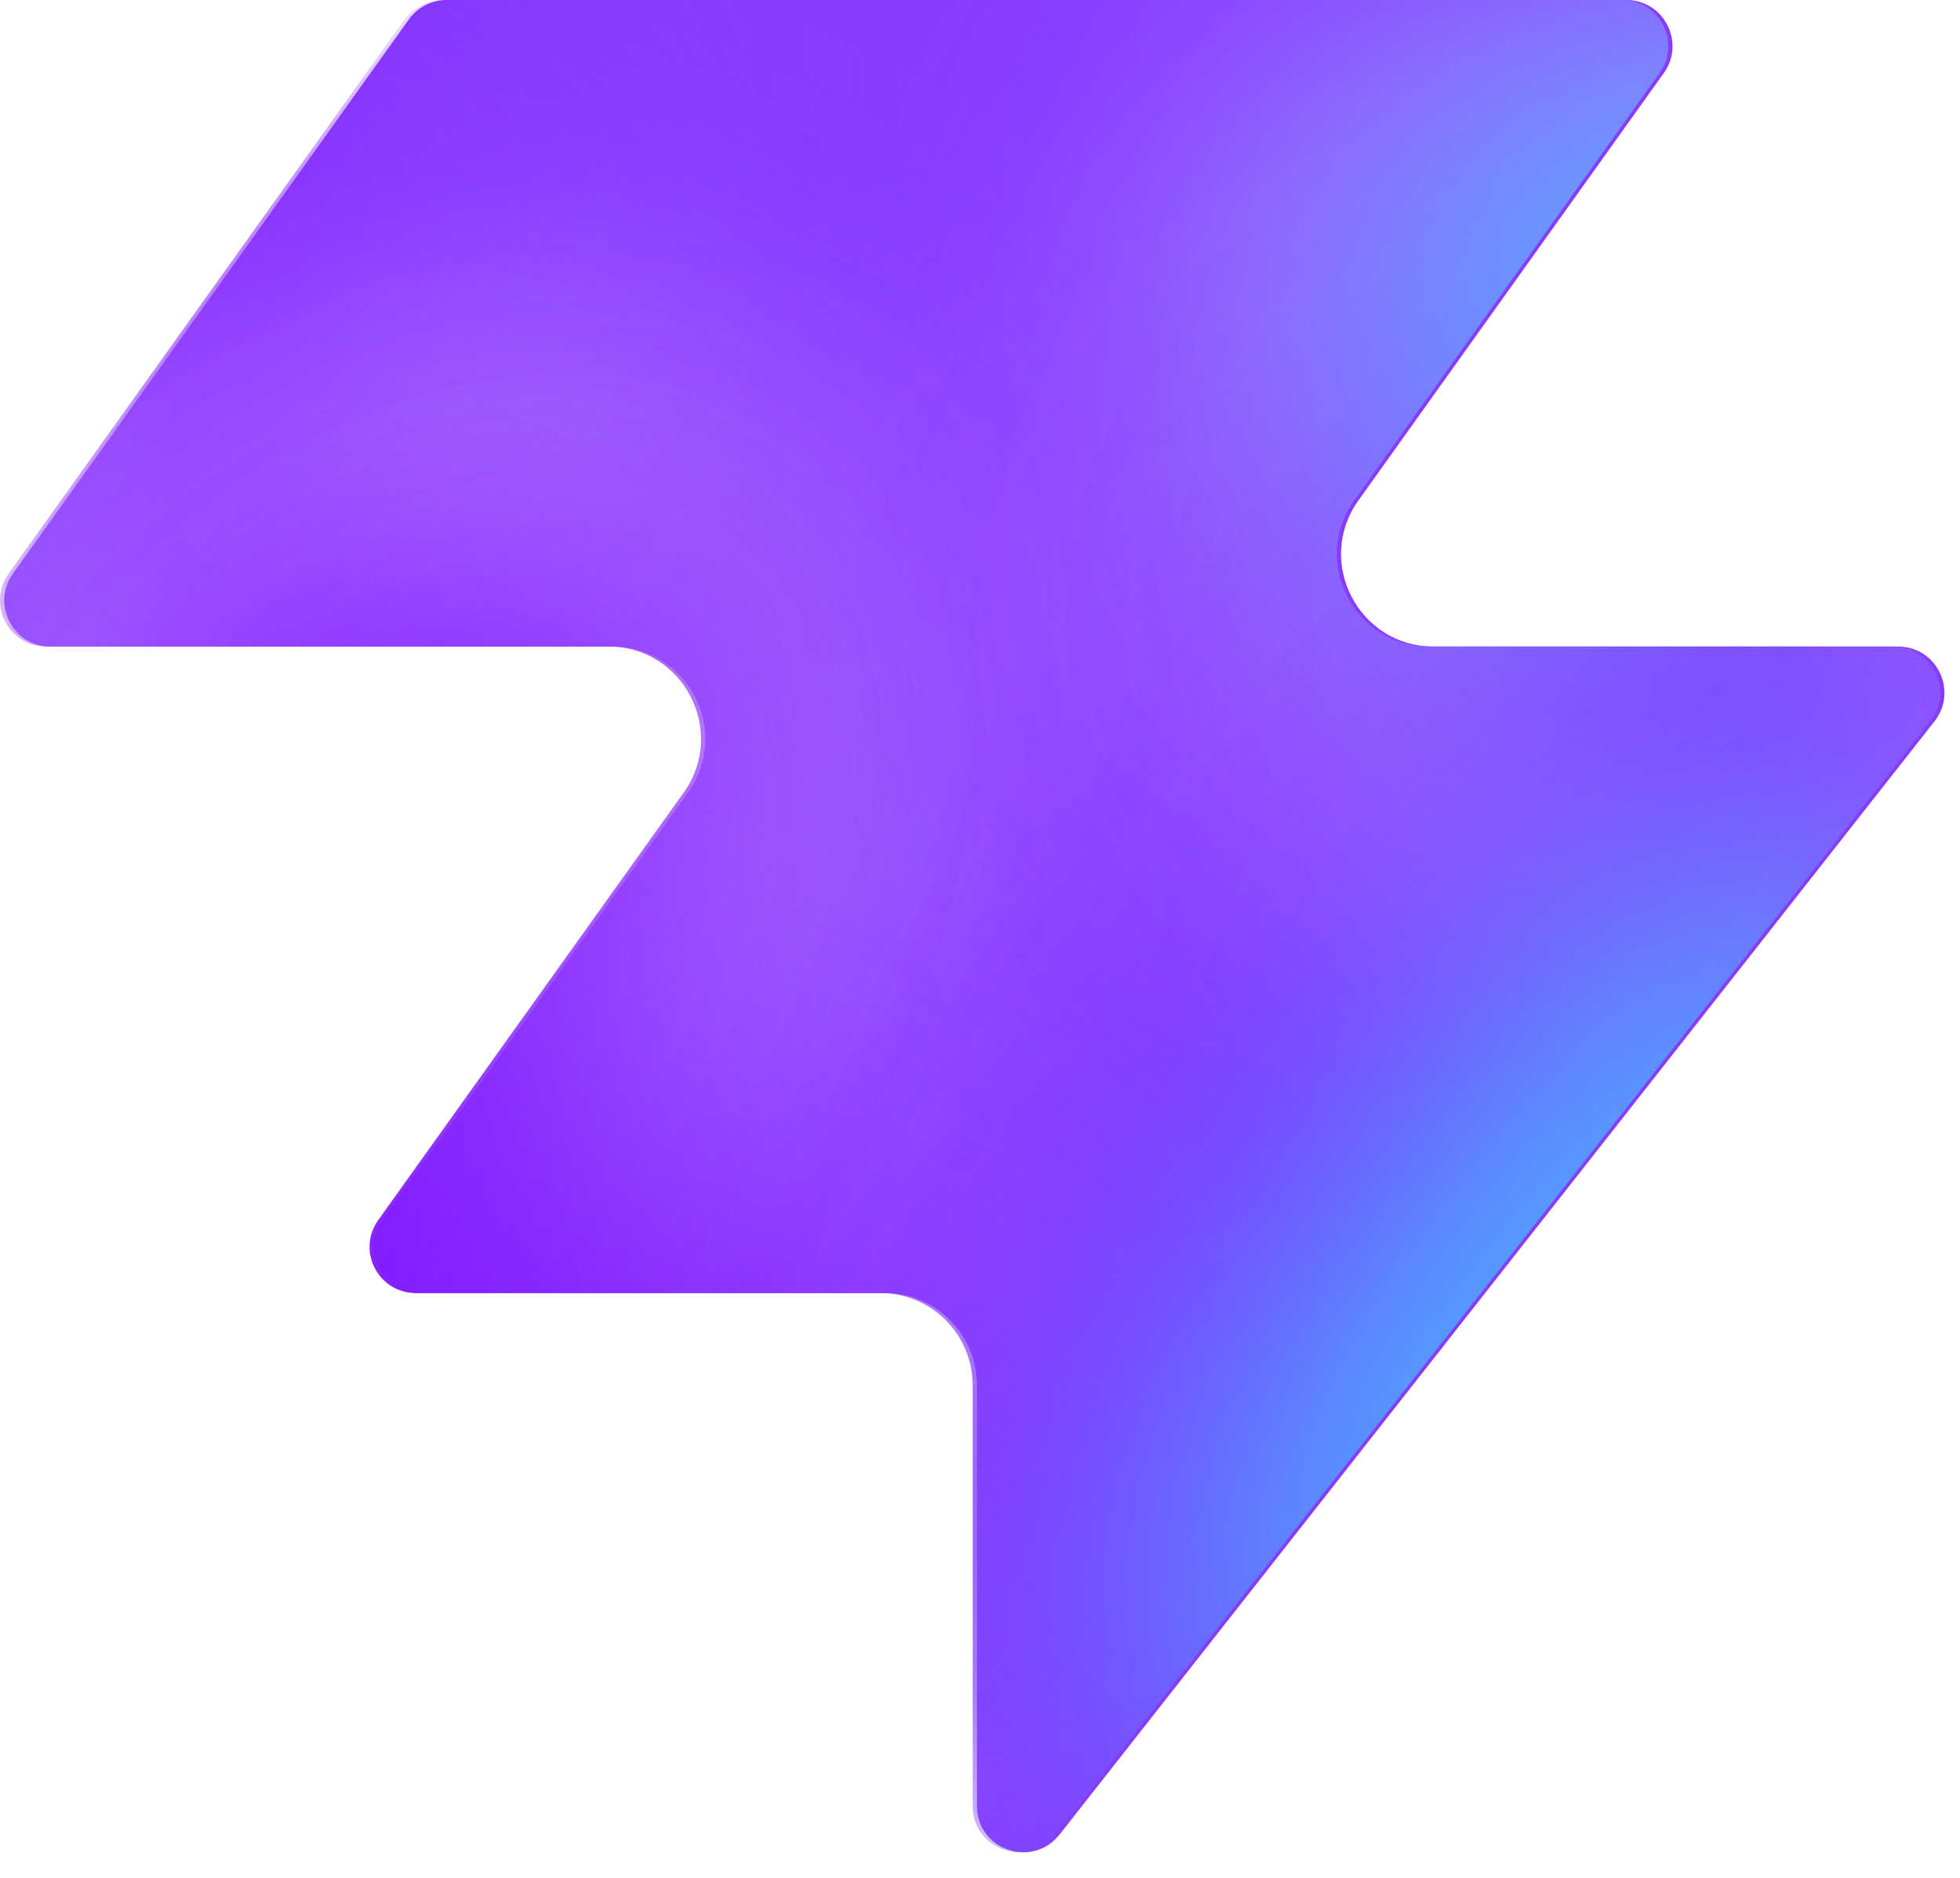
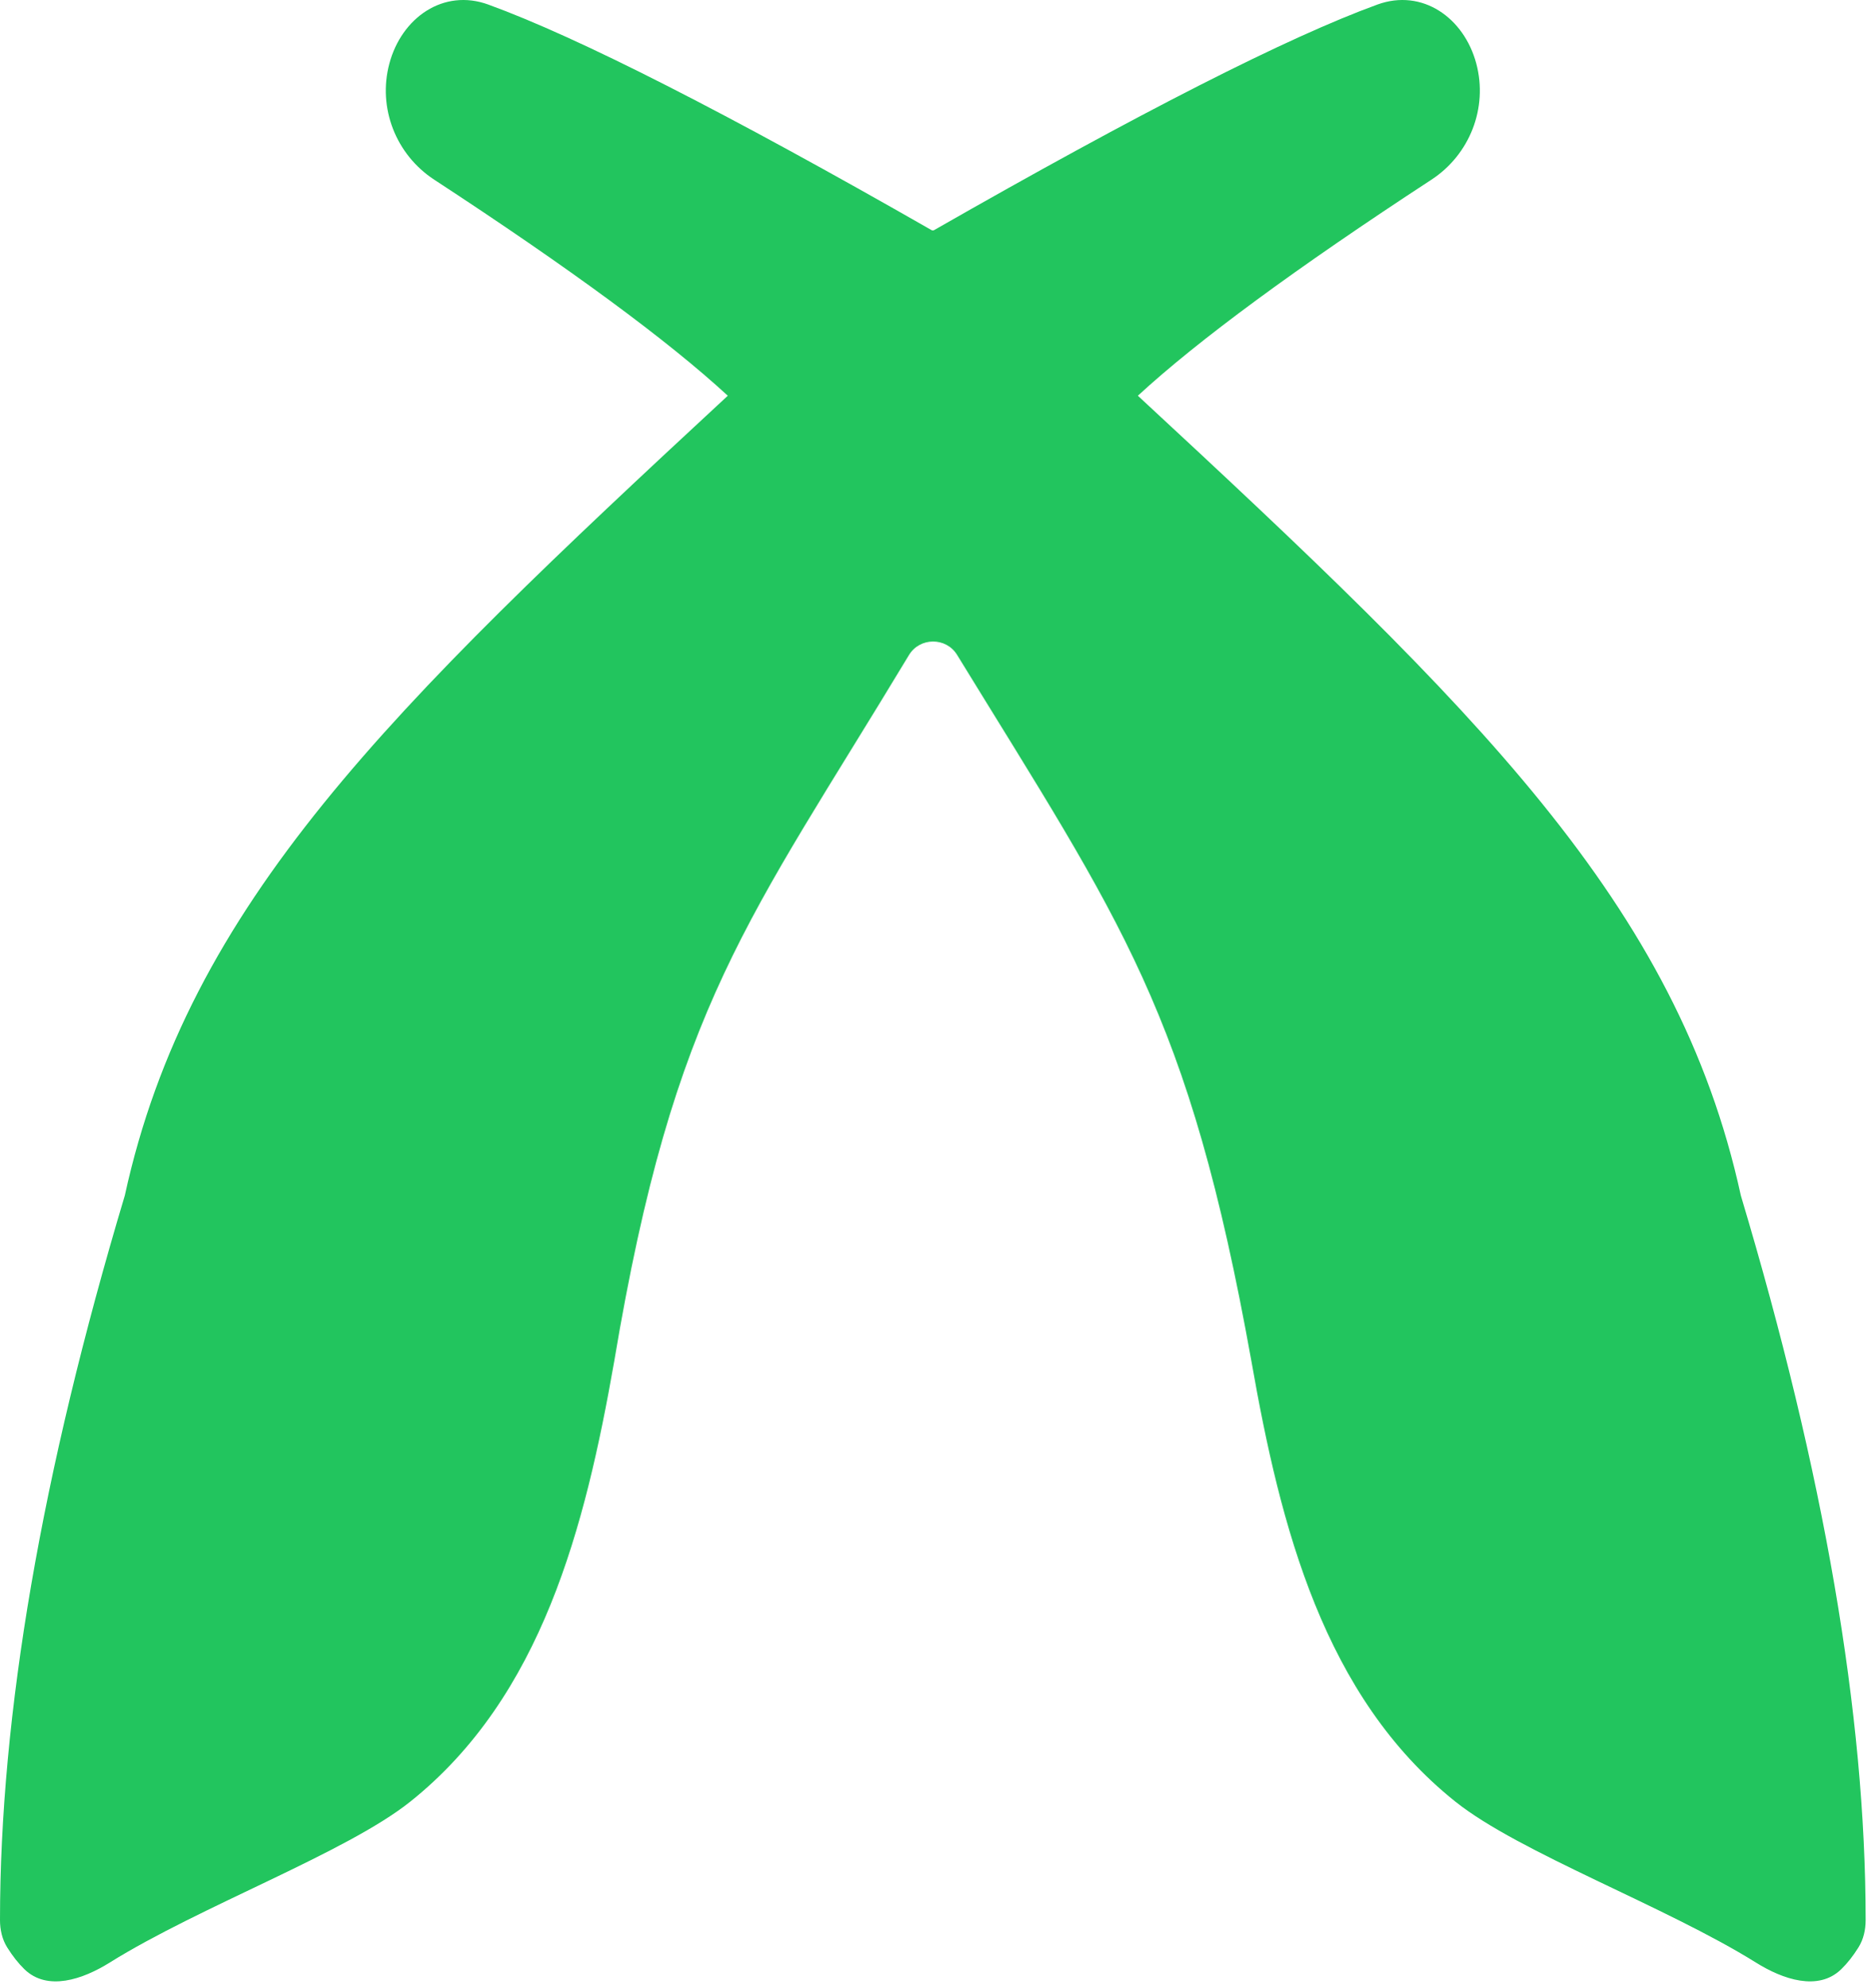
- <svg xmlns="http://www.w3.org/2000/svg" width="48" height="46" fill="none" viewBox="0 0 48 46">
-   <path fill="#863bff" d="M25.946 44.938c-.664.845-2.021.375-2.021-.698V33.937a2.26 2.26 0 0 0-2.262-2.262H10.287c-.92 0-1.456-1.04-.92-1.788l7.48-10.471c1.07-1.497 0-3.578-1.842-3.578H1.237c-.92 0-1.456-1.04-.92-1.788L10.013.474c.214-.297.556-.474.92-.474h28.894c.92 0 1.456 1.04.92 1.788l-7.48 10.471c-1.07 1.498 0 3.579 1.842 3.579h11.377c.943 0 1.473 1.088.89 1.83L25.947 44.94z" style="fill:#863bff;fill:color(display-p3 .525 .23 1);fill-opacity:1" />
-   <mask id="a" width="48" height="46" x="0" y="0" maskUnits="userSpaceOnUse" style="mask-type:alpha">
-     <path fill="#000" d="M25.842 44.938c-.664.844-2.021.375-2.021-.698V33.937a2.26 2.26 0 0 0-2.262-2.262H10.183c-.92 0-1.456-1.04-.92-1.788l7.48-10.471c1.07-1.498 0-3.579-1.842-3.579H1.133c-.92 0-1.456-1.04-.92-1.787L9.91.473c.214-.297.556-.474.92-.474h28.894c.92 0 1.456 1.04.92 1.788l-7.48 10.471c-1.07 1.498 0 3.578 1.842 3.578h11.377c.943 0 1.473 1.088.89 1.832L25.843 44.94z" style="fill:#000;fill-opacity:1" />
-   </mask>
-   <g mask="url(#a)">
-     <g filter="url(#b)">
-       <ellipse cx="5.508" cy="14.704" fill="#ede6ff" rx="5.508" ry="14.704" style="fill:#ede6ff;fill:color(display-p3 .927 .903 1);fill-opacity:1" transform="matrix(.00324 1 1 -.00324 -4.47 31.516)" />
-     </g>
-     <g filter="url(#c)">
-       <ellipse cx="10.399" cy="29.851" fill="#ede6ff" rx="10.399" ry="29.851" style="fill:#ede6ff;fill:color(display-p3 .927 .903 1);fill-opacity:1" transform="matrix(.00324 1 1 -.00324 -39.328 7.883)" />
-     </g>
-     <g filter="url(#d)">
-       <ellipse cx="5.508" cy="30.487" fill="#7e14ff" rx="5.508" ry="30.487" style="fill:#7e14ff;fill:color(display-p3 .492 .077 1);fill-opacity:1" transform="rotate(89.814 -25.913 -14.639)scale(1 -1)" />
-     </g>
-     <g filter="url(#e)">
-       <ellipse cx="5.508" cy="30.599" fill="#7e14ff" rx="5.508" ry="30.599" style="fill:#7e14ff;fill:color(display-p3 .492 .077 1);fill-opacity:1" transform="rotate(89.814 -32.644 -3.334)scale(1 -1)" />
-     </g>
-     <g filter="url(#f)">
-       <ellipse cx="5.508" cy="30.599" fill="#7e14ff" rx="5.508" ry="30.599" style="fill:#7e14ff;fill:color(display-p3 .492 .077 1);fill-opacity:1" transform="matrix(.00324 1 1 -.00324 -34.34 30.47)" />
-     </g>
-     <g filter="url(#g)">
-       <ellipse cx="14.072" cy="22.078" fill="#ede6ff" rx="14.072" ry="22.078" style="fill:#ede6ff;fill:color(display-p3 .927 .903 1);fill-opacity:1" transform="rotate(93.35 24.506 48.493)scale(-1 1)" />
-     </g>
-     <g filter="url(#h)">
-       <ellipse cx="3.47" cy="21.501" fill="#7e14ff" rx="3.47" ry="21.501" style="fill:#7e14ff;fill:color(display-p3 .492 .077 1);fill-opacity:1" transform="rotate(89.009 28.708 47.59)scale(-1 1)" />
-     </g>
-     <g filter="url(#i)">
-       <ellipse cx="3.47" cy="21.501" fill="#7e14ff" rx="3.47" ry="21.501" style="fill:#7e14ff;fill:color(display-p3 .492 .077 1);fill-opacity:1" transform="rotate(89.009 28.708 47.59)scale(-1 1)" />
-     </g>
-     <g filter="url(#j)">
-       <ellipse cx=".387" cy="8.972" fill="#7e14ff" rx="4.407" ry="29.108" style="fill:#7e14ff;fill:color(display-p3 .492 .077 1);fill-opacity:1" transform="rotate(39.51 .387 8.972)" />
-     </g>
-     <g filter="url(#k)">
-       <ellipse cx="47.523" cy="-6.092" fill="#7e14ff" rx="4.407" ry="29.108" style="fill:#7e14ff;fill:color(display-p3 .492 .077 1);fill-opacity:1" transform="rotate(37.892 47.523 -6.092)" />
-     </g>
-     <g filter="url(#l)">
-       <ellipse cx="41.412" cy="6.333" fill="#47bfff" rx="5.971" ry="9.665" style="fill:#47bfff;fill:color(display-p3 .28 .748 1);fill-opacity:1" transform="rotate(37.892 41.412 6.333)" />
-     </g>
-     <g filter="url(#m)">
-       <ellipse cx="-1.879" cy="38.332" fill="#7e14ff" rx="4.407" ry="29.108" style="fill:#7e14ff;fill:color(display-p3 .492 .077 1);fill-opacity:1" transform="rotate(37.892 -1.88 38.332)" />
-     </g>
-     <g filter="url(#n)">
-       <ellipse cx="-1.879" cy="38.332" fill="#7e14ff" rx="4.407" ry="29.108" style="fill:#7e14ff;fill:color(display-p3 .492 .077 1);fill-opacity:1" transform="rotate(37.892 -1.88 38.332)" />
-     </g>
-     <g filter="url(#o)">
-       <ellipse cx="35.651" cy="29.907" fill="#7e14ff" rx="4.407" ry="29.108" style="fill:#7e14ff;fill:color(display-p3 .492 .077 1);fill-opacity:1" transform="rotate(37.892 35.651 29.907)" />
-     </g>
-     <g filter="url(#p)">
-       <ellipse cx="38.418" cy="32.4" fill="#47bfff" rx="5.971" ry="15.297" style="fill:#47bfff;fill:color(display-p3 .28 .748 1);fill-opacity:1" transform="rotate(37.892 38.418 32.4)" />
-     </g>
-   </g>
-   <defs>
-     <filter id="b" width="60.045" height="41.654" x="-19.77" y="16.149" color-interpolation-filters="sRGB" filterUnits="userSpaceOnUse">
-       <feFlood flood-opacity="0" result="BackgroundImageFix" />
-       <feBlend in="SourceGraphic" in2="BackgroundImageFix" result="shape" />
-       <feGaussianBlur result="effect1_foregroundBlur_2002_17158" stdDeviation="7.659" />
-     </filter>
-     <filter id="c" width="90.34" height="51.437" x="-54.613" y="-7.533" color-interpolation-filters="sRGB" filterUnits="userSpaceOnUse">
-       <feFlood flood-opacity="0" result="BackgroundImageFix" />
-       <feBlend in="SourceGraphic" in2="BackgroundImageFix" result="shape" />
-       <feGaussianBlur result="effect1_foregroundBlur_2002_17158" stdDeviation="7.659" />
-     </filter>
-     <filter id="d" width="79.355" height="29.4" x="-49.64" y="2.03" color-interpolation-filters="sRGB" filterUnits="userSpaceOnUse">
-       <feFlood flood-opacity="0" result="BackgroundImageFix" />
-       <feBlend in="SourceGraphic" in2="BackgroundImageFix" result="shape" />
-       <feGaussianBlur result="effect1_foregroundBlur_2002_17158" stdDeviation="4.596" />
-     </filter>
-     <filter id="e" width="79.579" height="29.4" x="-45.045" y="20.029" color-interpolation-filters="sRGB" filterUnits="userSpaceOnUse">
-       <feFlood flood-opacity="0" result="BackgroundImageFix" />
-       <feBlend in="SourceGraphic" in2="BackgroundImageFix" result="shape" />
-       <feGaussianBlur result="effect1_foregroundBlur_2002_17158" stdDeviation="4.596" />
-     </filter>
-     <filter id="f" width="79.579" height="29.4" x="-43.513" y="21.178" color-interpolation-filters="sRGB" filterUnits="userSpaceOnUse">
-       <feFlood flood-opacity="0" result="BackgroundImageFix" />
-       <feBlend in="SourceGraphic" in2="BackgroundImageFix" result="shape" />
-       <feGaussianBlur result="effect1_foregroundBlur_2002_17158" stdDeviation="4.596" />
-     </filter>
-     <filter id="g" width="74.749" height="58.852" x="15.756" y="-17.901" color-interpolation-filters="sRGB" filterUnits="userSpaceOnUse">
-       <feFlood flood-opacity="0" result="BackgroundImageFix" />
-       <feBlend in="SourceGraphic" in2="BackgroundImageFix" result="shape" />
-       <feGaussianBlur result="effect1_foregroundBlur_2002_17158" stdDeviation="7.659" />
-     </filter>
-     <filter id="h" width="61.377" height="25.362" x="23.548" y="2.284" color-interpolation-filters="sRGB" filterUnits="userSpaceOnUse">
-       <feFlood flood-opacity="0" result="BackgroundImageFix" />
-       <feBlend in="SourceGraphic" in2="BackgroundImageFix" result="shape" />
-       <feGaussianBlur result="effect1_foregroundBlur_2002_17158" stdDeviation="4.596" />
-     </filter>
-     <filter id="i" width="61.377" height="25.362" x="23.548" y="2.284" color-interpolation-filters="sRGB" filterUnits="userSpaceOnUse">
-       <feFlood flood-opacity="0" result="BackgroundImageFix" />
-       <feBlend in="SourceGraphic" in2="BackgroundImageFix" result="shape" />
-       <feGaussianBlur result="effect1_foregroundBlur_2002_17158" stdDeviation="4.596" />
-     </filter>
-     <filter id="j" width="56.045" height="63.649" x="-27.636" y="-22.853" color-interpolation-filters="sRGB" filterUnits="userSpaceOnUse">
-       <feFlood flood-opacity="0" result="BackgroundImageFix" />
-       <feBlend in="SourceGraphic" in2="BackgroundImageFix" result="shape" />
-       <feGaussianBlur result="effect1_foregroundBlur_2002_17158" stdDeviation="4.596" />
-     </filter>
-     <filter id="k" width="54.814" height="64.646" x="20.116" y="-38.415" color-interpolation-filters="sRGB" filterUnits="userSpaceOnUse">
-       <feFlood flood-opacity="0" result="BackgroundImageFix" />
-       <feBlend in="SourceGraphic" in2="BackgroundImageFix" result="shape" />
-       <feGaussianBlur result="effect1_foregroundBlur_2002_17158" stdDeviation="4.596" />
-     </filter>
-     <filter id="l" width="33.541" height="35.313" x="24.641" y="-11.323" color-interpolation-filters="sRGB" filterUnits="userSpaceOnUse">
-       <feFlood flood-opacity="0" result="BackgroundImageFix" />
-       <feBlend in="SourceGraphic" in2="BackgroundImageFix" result="shape" />
-       <feGaussianBlur result="effect1_foregroundBlur_2002_17158" stdDeviation="4.596" />
-     </filter>
-     <filter id="m" width="54.814" height="64.646" x="-29.286" y="6.009" color-interpolation-filters="sRGB" filterUnits="userSpaceOnUse">
-       <feFlood flood-opacity="0" result="BackgroundImageFix" />
-       <feBlend in="SourceGraphic" in2="BackgroundImageFix" result="shape" />
-       <feGaussianBlur result="effect1_foregroundBlur_2002_17158" stdDeviation="4.596" />
-     </filter>
-     <filter id="n" width="54.814" height="64.646" x="-29.286" y="6.009" color-interpolation-filters="sRGB" filterUnits="userSpaceOnUse">
-       <feFlood flood-opacity="0" result="BackgroundImageFix" />
-       <feBlend in="SourceGraphic" in2="BackgroundImageFix" result="shape" />
-       <feGaussianBlur result="effect1_foregroundBlur_2002_17158" stdDeviation="4.596" />
-     </filter>
-     <filter id="o" width="54.814" height="64.646" x="8.244" y="-2.416" color-interpolation-filters="sRGB" filterUnits="userSpaceOnUse">
-       <feFlood flood-opacity="0" result="BackgroundImageFix" />
-       <feBlend in="SourceGraphic" in2="BackgroundImageFix" result="shape" />
-       <feGaussianBlur result="effect1_foregroundBlur_2002_17158" stdDeviation="4.596" />
-     </filter>
-     <filter id="p" width="39.409" height="43.623" x="18.713" y="10.588" color-interpolation-filters="sRGB" filterUnits="userSpaceOnUse">
-       <feFlood flood-opacity="0" result="BackgroundImageFix" />
-       <feBlend in="SourceGraphic" in2="BackgroundImageFix" result="shape" />
-       <feGaussianBlur result="effect1_foregroundBlur_2002_17158" stdDeviation="4.596" />
-     </filter>
-   </defs>
+ <svg xmlns="http://www.w3.org/2000/svg" width="273" height="290" fill="none" viewBox="0 0 273 290">
+   <path fill="#22C55E" d="M59.874 262.923c-9.333 7.452-30.726 15.279-43.858 23.48-3.96 2.474-9.11 4.224-12.458.969-.885-.86-1.721-1.921-2.509-3.181C.308 283.004 0 281.608 0 280.209c0-29.964 6.072-65.212 18.215-105.743 9.305-42.582 38.639-70.981 88.002-116.717-8.76-8.075-23.042-18.584-42.847-31.529-5.593-3.656-8.267-10.471-6.55-16.929C58.608 2.574 64.725-1.716 71.255.663 84.38 5.444 105.97 16.43 136.023 33.62h.237C166.314 16.43 187.903 5.444 201.029.663c6.531-2.38 12.648 1.911 14.434 8.628 1.717 6.457-.957 13.273-6.55 16.93-19.805 12.944-34.087 23.453-42.846 31.528 49.363 45.736 78.696 74.135 88.001 116.717 12.144 40.531 18.216 75.779 18.216 105.743 0 1.399-.308 2.795-1.05 3.982-.787 1.26-1.624 2.321-2.509 3.181-3.348 3.255-8.497 1.505-12.458-.969-13.132-8.201-34.524-16.028-43.857-23.48-19.202-15.333-25.521-40.048-29.766-64.25-9.175-51.116-18.929-63.921-42.96-103.104-1.604-2.615-5.446-2.595-7.029.033-23.403 38.832-34.293 50.922-43.015 103.071-4.245 24.202-10.565 48.917-29.766 64.25Z" />
</svg>
